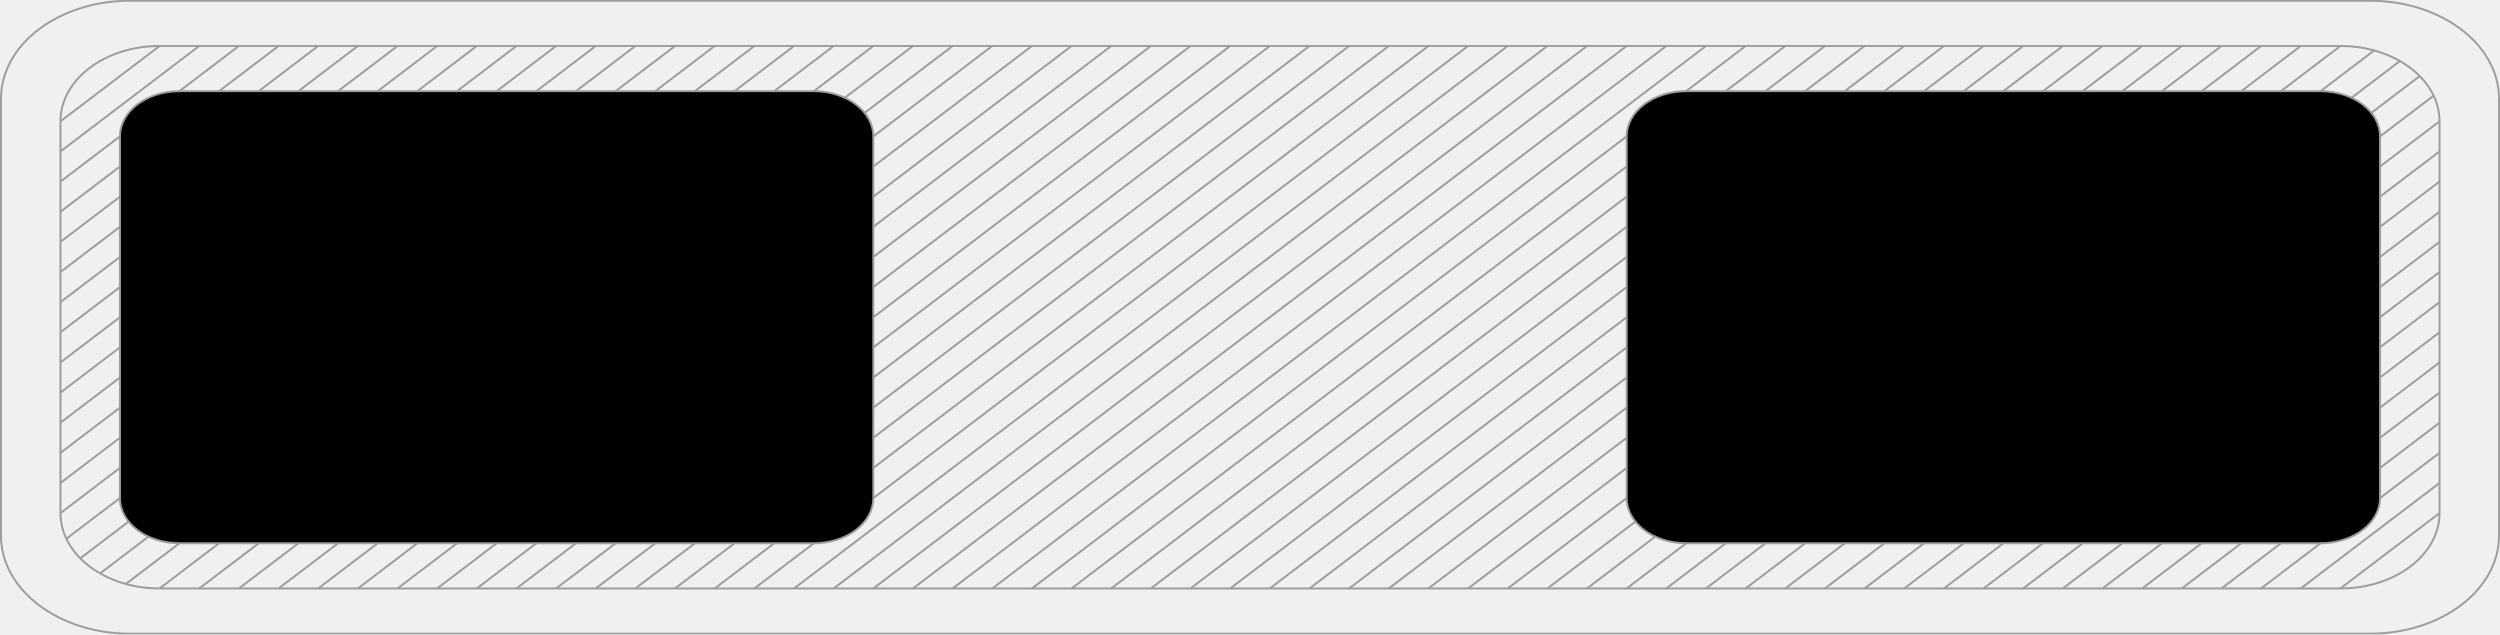
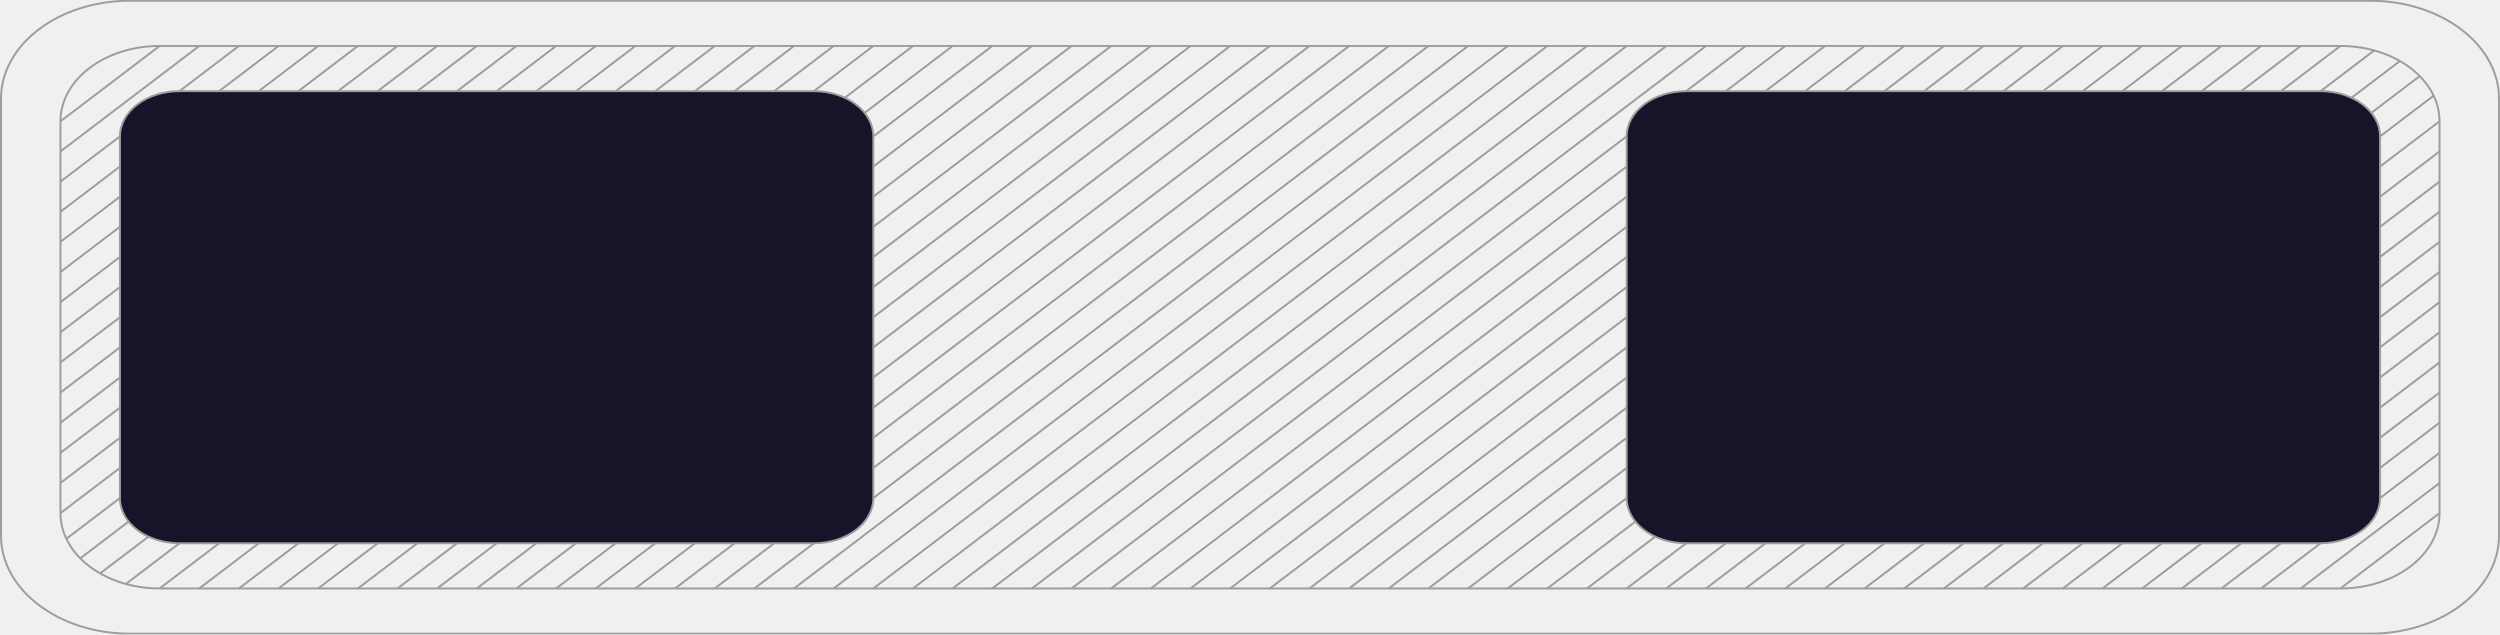
<svg xmlns="http://www.w3.org/2000/svg" width="1261" height="320" viewBox="0 0 1261 320" fill="none">
  <g clip-path="url(#clip0_3_48)">
    <path d="M1195.5 0.38H65.5C29.602 0.38 0.5 22.5 0.5 49.786V270.214C0.5 297.5 29.602 319.62 65.5 319.62H1195.5C1231.4 319.62 1260.5 297.5 1260.5 270.214V49.786C1260.5 22.5 1231.4 0.38 1195.5 0.38Z" stroke="#9D9D9D" />
    <path d="M1180.5 23.183H80.5C52.886 23.183 30.5 40.198 30.5 61.188V258.812C30.5 279.802 52.886 296.817 80.5 296.817H1180.5C1208.11 296.817 1230.5 279.802 1230.5 258.812V61.188C1230.5 40.198 1208.11 23.183 1180.5 23.183Z" stroke="#9D9D9D" />
    <path d="M30.5 61.188L80.5 23.183" stroke="#9D9D9D" />
    <path d="M30.5 76.389L100.5 23.183" stroke="#9D9D9D" />
    <path d="M30.5 91.591L120.5 23.183" stroke="#9D9D9D" />
    <path d="M30.5 106.793L140.5 23.183" stroke="#9D9D9D" />
    <path d="M30.5 121.995L160.5 23.183" stroke="#9D9D9D" />
    <path d="M30.5 137.197L180.5 23.183" stroke="#9D9D9D" />
    <path d="M30.5 152.399L200.5 23.183" stroke="#9D9D9D" />
    <path d="M30.5 167.601L220.5 23.183" stroke="#9D9D9D" />
    <path d="M30.5 182.803L240.5 23.183" stroke="#9D9D9D" />
    <path d="M30.5 198.005L260.5 23.183" stroke="#9D9D9D" />
    <path d="M30.5 213.207L280.5 23.183" stroke="#9D9D9D" />
    <path d="M30.5 228.409L300.5 23.183" stroke="#9D9D9D" />
    <path d="M30.5 243.61L320.5 23.183" stroke="#9D9D9D" />
    <path d="M30.5 258.812L340.5 23.183" stroke="#9D9D9D" />
    <path d="M33.493 271.739L360.5 23.183" stroke="#9D9D9D" />
    <path d="M40.5 281.615L380.5 23.183" stroke="#9D9D9D" />
    <path d="M50.5 289.216L400.5 23.183" stroke="#9D9D9D" />
    <path d="M63.425 294.594L420.5 23.183" stroke="#9D9D9D" />
    <path d="M80.5 296.817L440.5 23.183" stroke="#9D9D9D" />
    <path d="M100.5 296.817L460.5 23.183" stroke="#9D9D9D" />
    <path d="M120.5 296.817L480.5 23.183" stroke="#9D9D9D" />
    <path d="M140.5 296.817L500.5 23.183" stroke="#9D9D9D" />
    <path d="M160.5 296.817L520.5 23.183" stroke="#9D9D9D" />
    <path d="M180.5 296.817L540.5 23.183" stroke="#9D9D9D" />
    <path d="M200.5 296.817L560.5 23.183" stroke="#9D9D9D" />
    <path d="M220.5 296.817L580.5 23.183" stroke="#9D9D9D" />
    <path d="M240.5 296.817L600.5 23.183" stroke="#9D9D9D" />
    <path d="M260.5 296.817L620.5 23.183" stroke="#9D9D9D" />
    <path d="M280.5 296.817L640.5 23.183" stroke="#9D9D9D" />
    <path d="M300.5 296.817L660.5 23.183" stroke="#9D9D9D" />
    <path d="M320.5 296.817L680.5 23.183" stroke="#9D9D9D" />
    <path d="M340.5 296.817L700.5 23.183" stroke="#9D9D9D" />
    <path d="M360.5 296.817L720.5 23.183" stroke="#9D9D9D" />
    <path d="M380.5 296.817L740.5 23.183" stroke="#9D9D9D" />
    <path d="M400.5 296.817L760.5 23.183" stroke="#9D9D9D" />
    <path d="M420.5 296.817L780.5 23.183" stroke="#9D9D9D" />
    <path d="M440.5 296.817L800.5 23.183" stroke="#9D9D9D" />
    <path d="M460.5 296.817L820.5 23.183" stroke="#9D9D9D" />
    <path d="M480.5 296.817L840.5 23.183" stroke="#9D9D9D" />
    <path d="M500.5 296.817L860.5 23.183" stroke="#9D9D9D" />
    <path d="M520.5 296.817L880.5 23.183" stroke="#9D9D9D" />
    <path d="M540.5 296.817L900.5 23.183" stroke="#9D9D9D" />
    <path d="M560.5 296.817L920.5 23.183" stroke="#9D9D9D" />
    <path d="M580.5 296.817L940.5 23.183" stroke="#9D9D9D" />
    <path d="M600.5 296.817L960.5 23.183" stroke="#9D9D9D" />
    <path d="M620.5 296.817L980.5 23.183" stroke="#9D9D9D" />
    <path d="M640.5 296.817L1000.5 23.183" stroke="#9D9D9D" />
    <path d="M660.5 296.817L1020.5 23.183" stroke="#9D9D9D" />
    <path d="M680.5 296.817L1040.5 23.183" stroke="#9D9D9D" />
    <path d="M700.5 296.817L1060.5 23.183" stroke="#9D9D9D" />
    <path d="M720.5 296.817L1080.5 23.183" stroke="#9D9D9D" />
    <path d="M740.5 296.817L1100.5 23.183" stroke="#9D9D9D" />
    <path d="M760.5 296.817L1120.5 23.183" stroke="#9D9D9D" />
    <path d="M780.5 296.817L1140.5 23.183" stroke="#9D9D9D" />
    <path d="M800.5 296.817L1160.5 23.183" stroke="#9D9D9D" />
    <path d="M1230.5 258.812L1180.5 296.817" stroke="#9D9D9D" />
    <path d="M1230.5 243.61L1160.5 296.817" stroke="#9D9D9D" />
    <path d="M1230.5 228.408L1140.5 296.817" stroke="#9D9D9D" />
    <path d="M1230.5 213.207L1120.5 296.817" stroke="#9D9D9D" />
    <path d="M1230.5 198.005L1100.5 296.817" stroke="#9D9D9D" />
    <path d="M1230.5 182.803L1080.5 296.817" stroke="#9D9D9D" />
    <path d="M1230.5 167.601L1060.5 296.817" stroke="#9D9D9D" />
    <path d="M1230.5 152.399L1040.5 296.817" stroke="#9D9D9D" />
    <path d="M1230.5 137.197L1020.5 296.817" stroke="#9D9D9D" />
    <path d="M1230.5 121.995L1000.5 296.817" stroke="#9D9D9D" />
    <path d="M1230.5 106.793L980.5 296.817" stroke="#9D9D9D" />
    <path d="M1230.5 91.591L960.5 296.817" stroke="#9D9D9D" />
    <path d="M1230.5 76.389L940.5 296.817" stroke="#9D9D9D" />
    <path d="M1230.5 61.188L920.5 296.817" stroke="#9D9D9D" />
    <path d="M1227.47 48.29L900.5 296.817" stroke="#9D9D9D" />
    <path d="M1220.5 38.385L880.5 296.817" stroke="#9D9D9D" />
    <path d="M1210.5 30.784L860.5 296.817" stroke="#9D9D9D" />
    <path d="M1197.47 25.487L840.5 296.817" stroke="#9D9D9D" />
    <path d="M1180.5 23.183L820.5 296.817" stroke="#9D9D9D" />
-     <path d="M1170.5 45.986H850.5C833.931 45.986 820.5 56.195 820.5 68.789V251.211C820.5 263.805 833.931 274.014 850.5 274.014H1170.5C1187.07 274.014 1200.5 263.805 1200.5 251.211V68.789C1200.5 56.195 1187.07 45.986 1170.5 45.986Z" fill="black" stroke="#9D9D9D" />
-     <path d="M410.5 45.986H90.5C73.931 45.986 60.5 56.195 60.5 68.789V251.211C60.5 263.805 73.931 274.014 90.5 274.014H410.5C427.069 274.014 440.5 263.805 440.5 251.211V68.789C440.5 56.195 427.069 45.986 410.5 45.986Z" fill="black" stroke="#9D9D9D" />
+     <path d="M1170.5 45.986H850.5C833.931 45.986 820.5 56.195 820.5 68.789V251.211C820.5 263.805 833.931 274.014 850.5 274.014H1170.5C1187.07 274.014 1200.5 263.805 1200.5 251.211V68.789C1200.5 56.195 1187.07 45.986 1170.5 45.986Z" fill="#171329" stroke="#9D9D9D" />
+     <path d="M410.5 45.986H90.5C73.931 45.986 60.5 56.195 60.5 68.789V251.211C60.5 263.805 73.931 274.014 90.5 274.014H410.5C427.069 274.014 440.5 263.805 440.5 251.211V68.789C440.5 56.195 427.069 45.986 410.5 45.986Z" fill="#171329" stroke="#9D9D9D" />
  </g>
  <defs>
    <clipPath id="clip0_3_48">
      <rect width="1261" height="320" fill="white" />
    </clipPath>
  </defs>
</svg>
